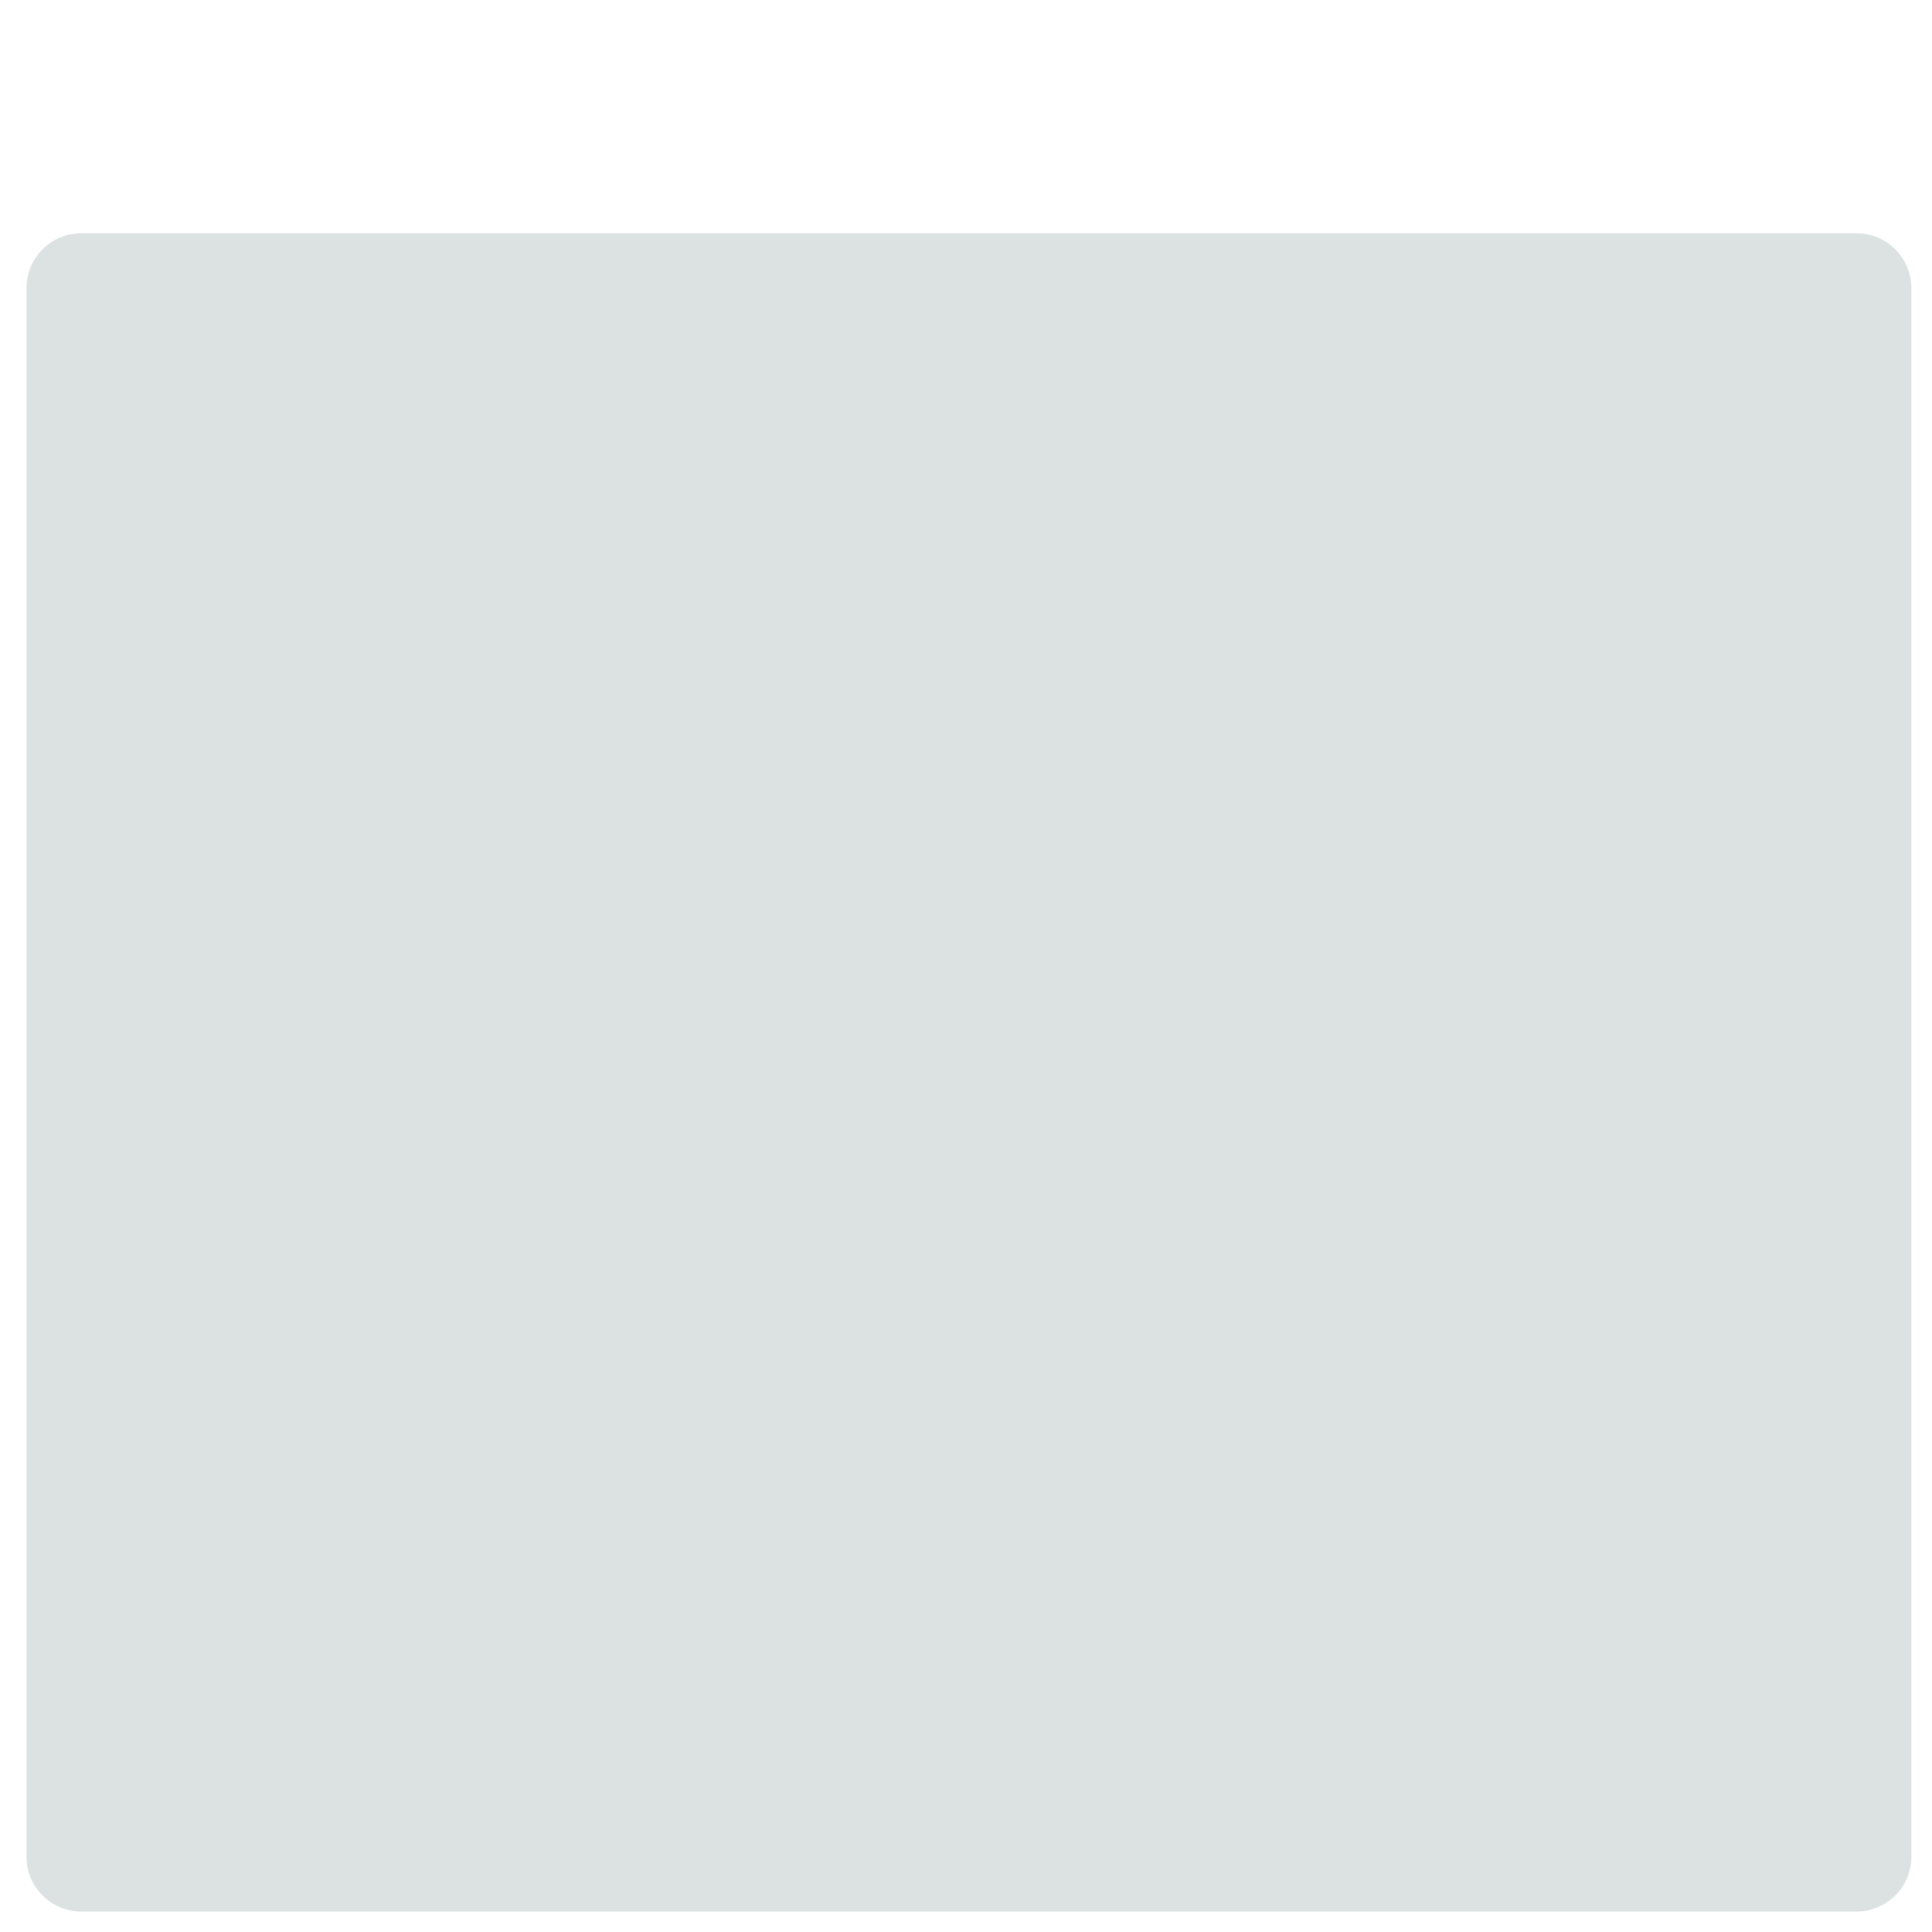
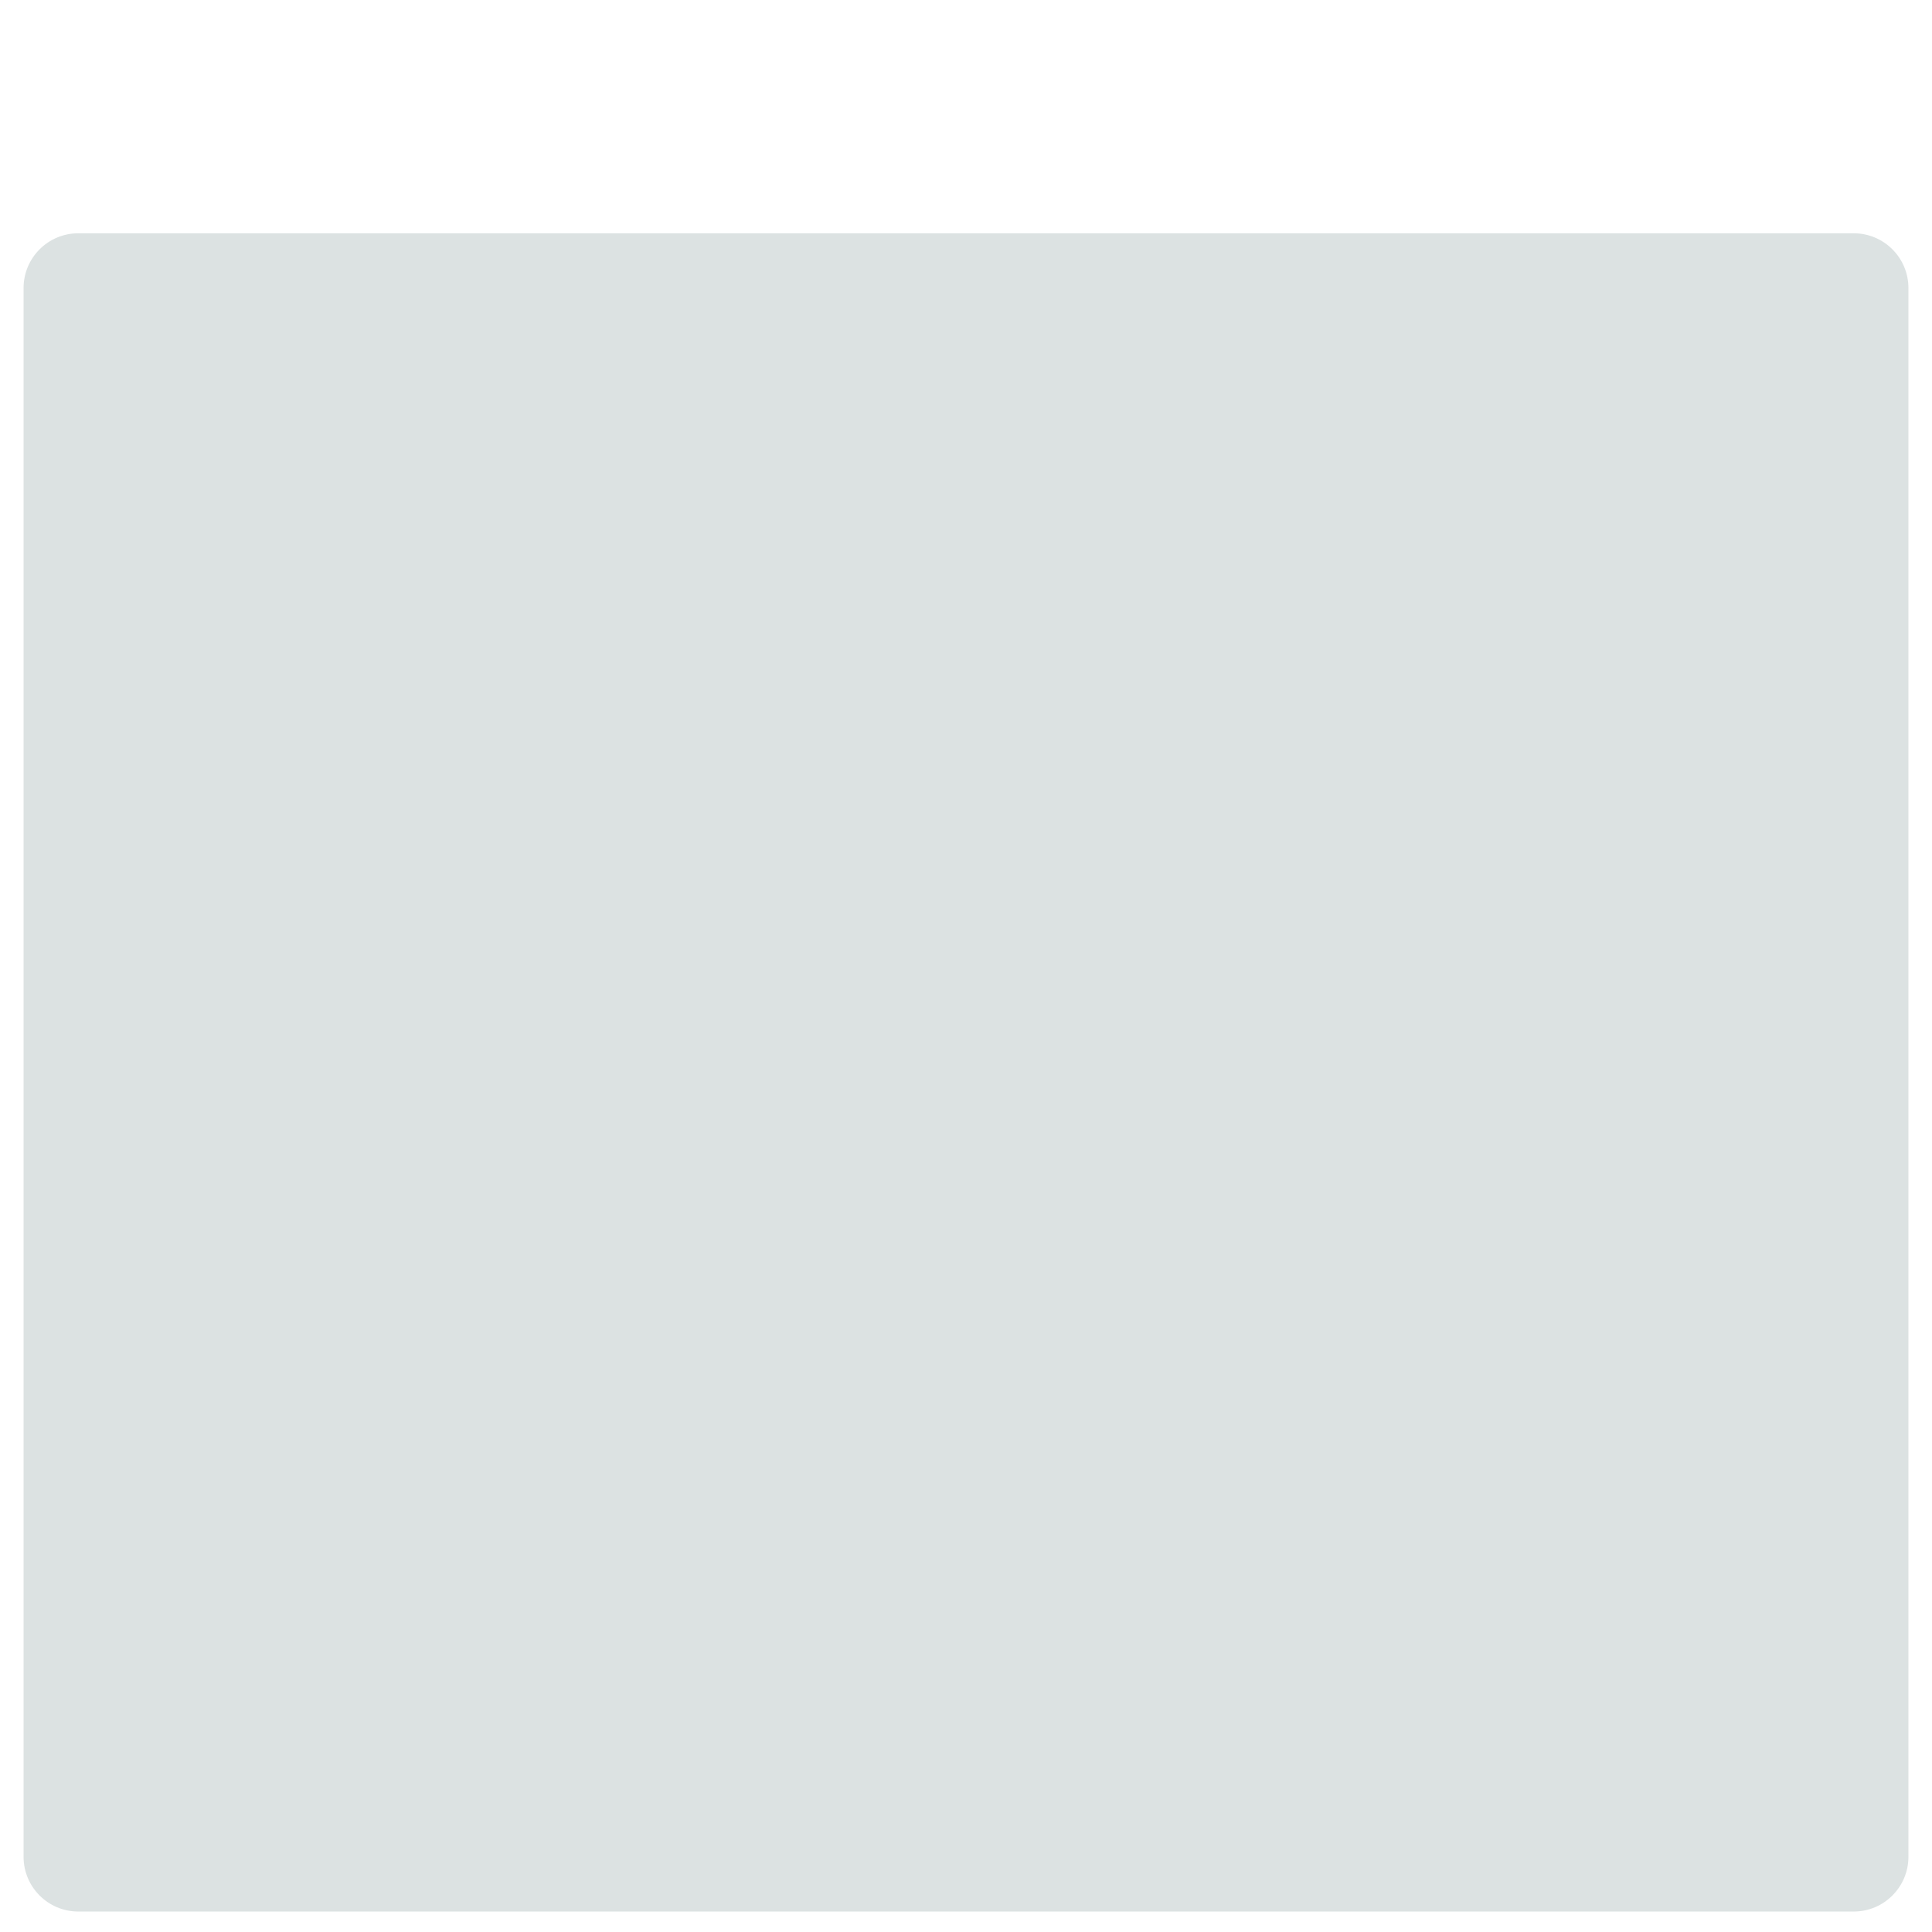
<svg xmlns="http://www.w3.org/2000/svg" version="1.1" x="0px" y="0px" viewBox="0 0 512 512" enable-background="new 0 0 512 512" xml:space="preserve">
  <g id="Layer_2">
-     <path fill="#DCE2E2" d="M506.526,492.072c0,8.011-6.494,14.506-14.506,14.506H21.529c-8.011,0-14.506-6.494-14.506-14.506V76.329   c0-8.011,6.494-14.506,14.506-14.506H492.02c8.011,0,14.506,6.494,14.506,14.506V492.072z" />
+     <path fill="#DCE2E2" d="M505.751,492.072c0,8.011-6.494,14.506-14.506,14.506H20.754c-8.011,0-14.506-6.494-14.506-14.506V76.329   c0-8.011,6.494-14.506,14.506-14.506h470.492c8.011,0,14.506,6.494,14.506,14.506V492.072z" />
  </g>
  <g id="Layer_1">
</g>
</svg>
